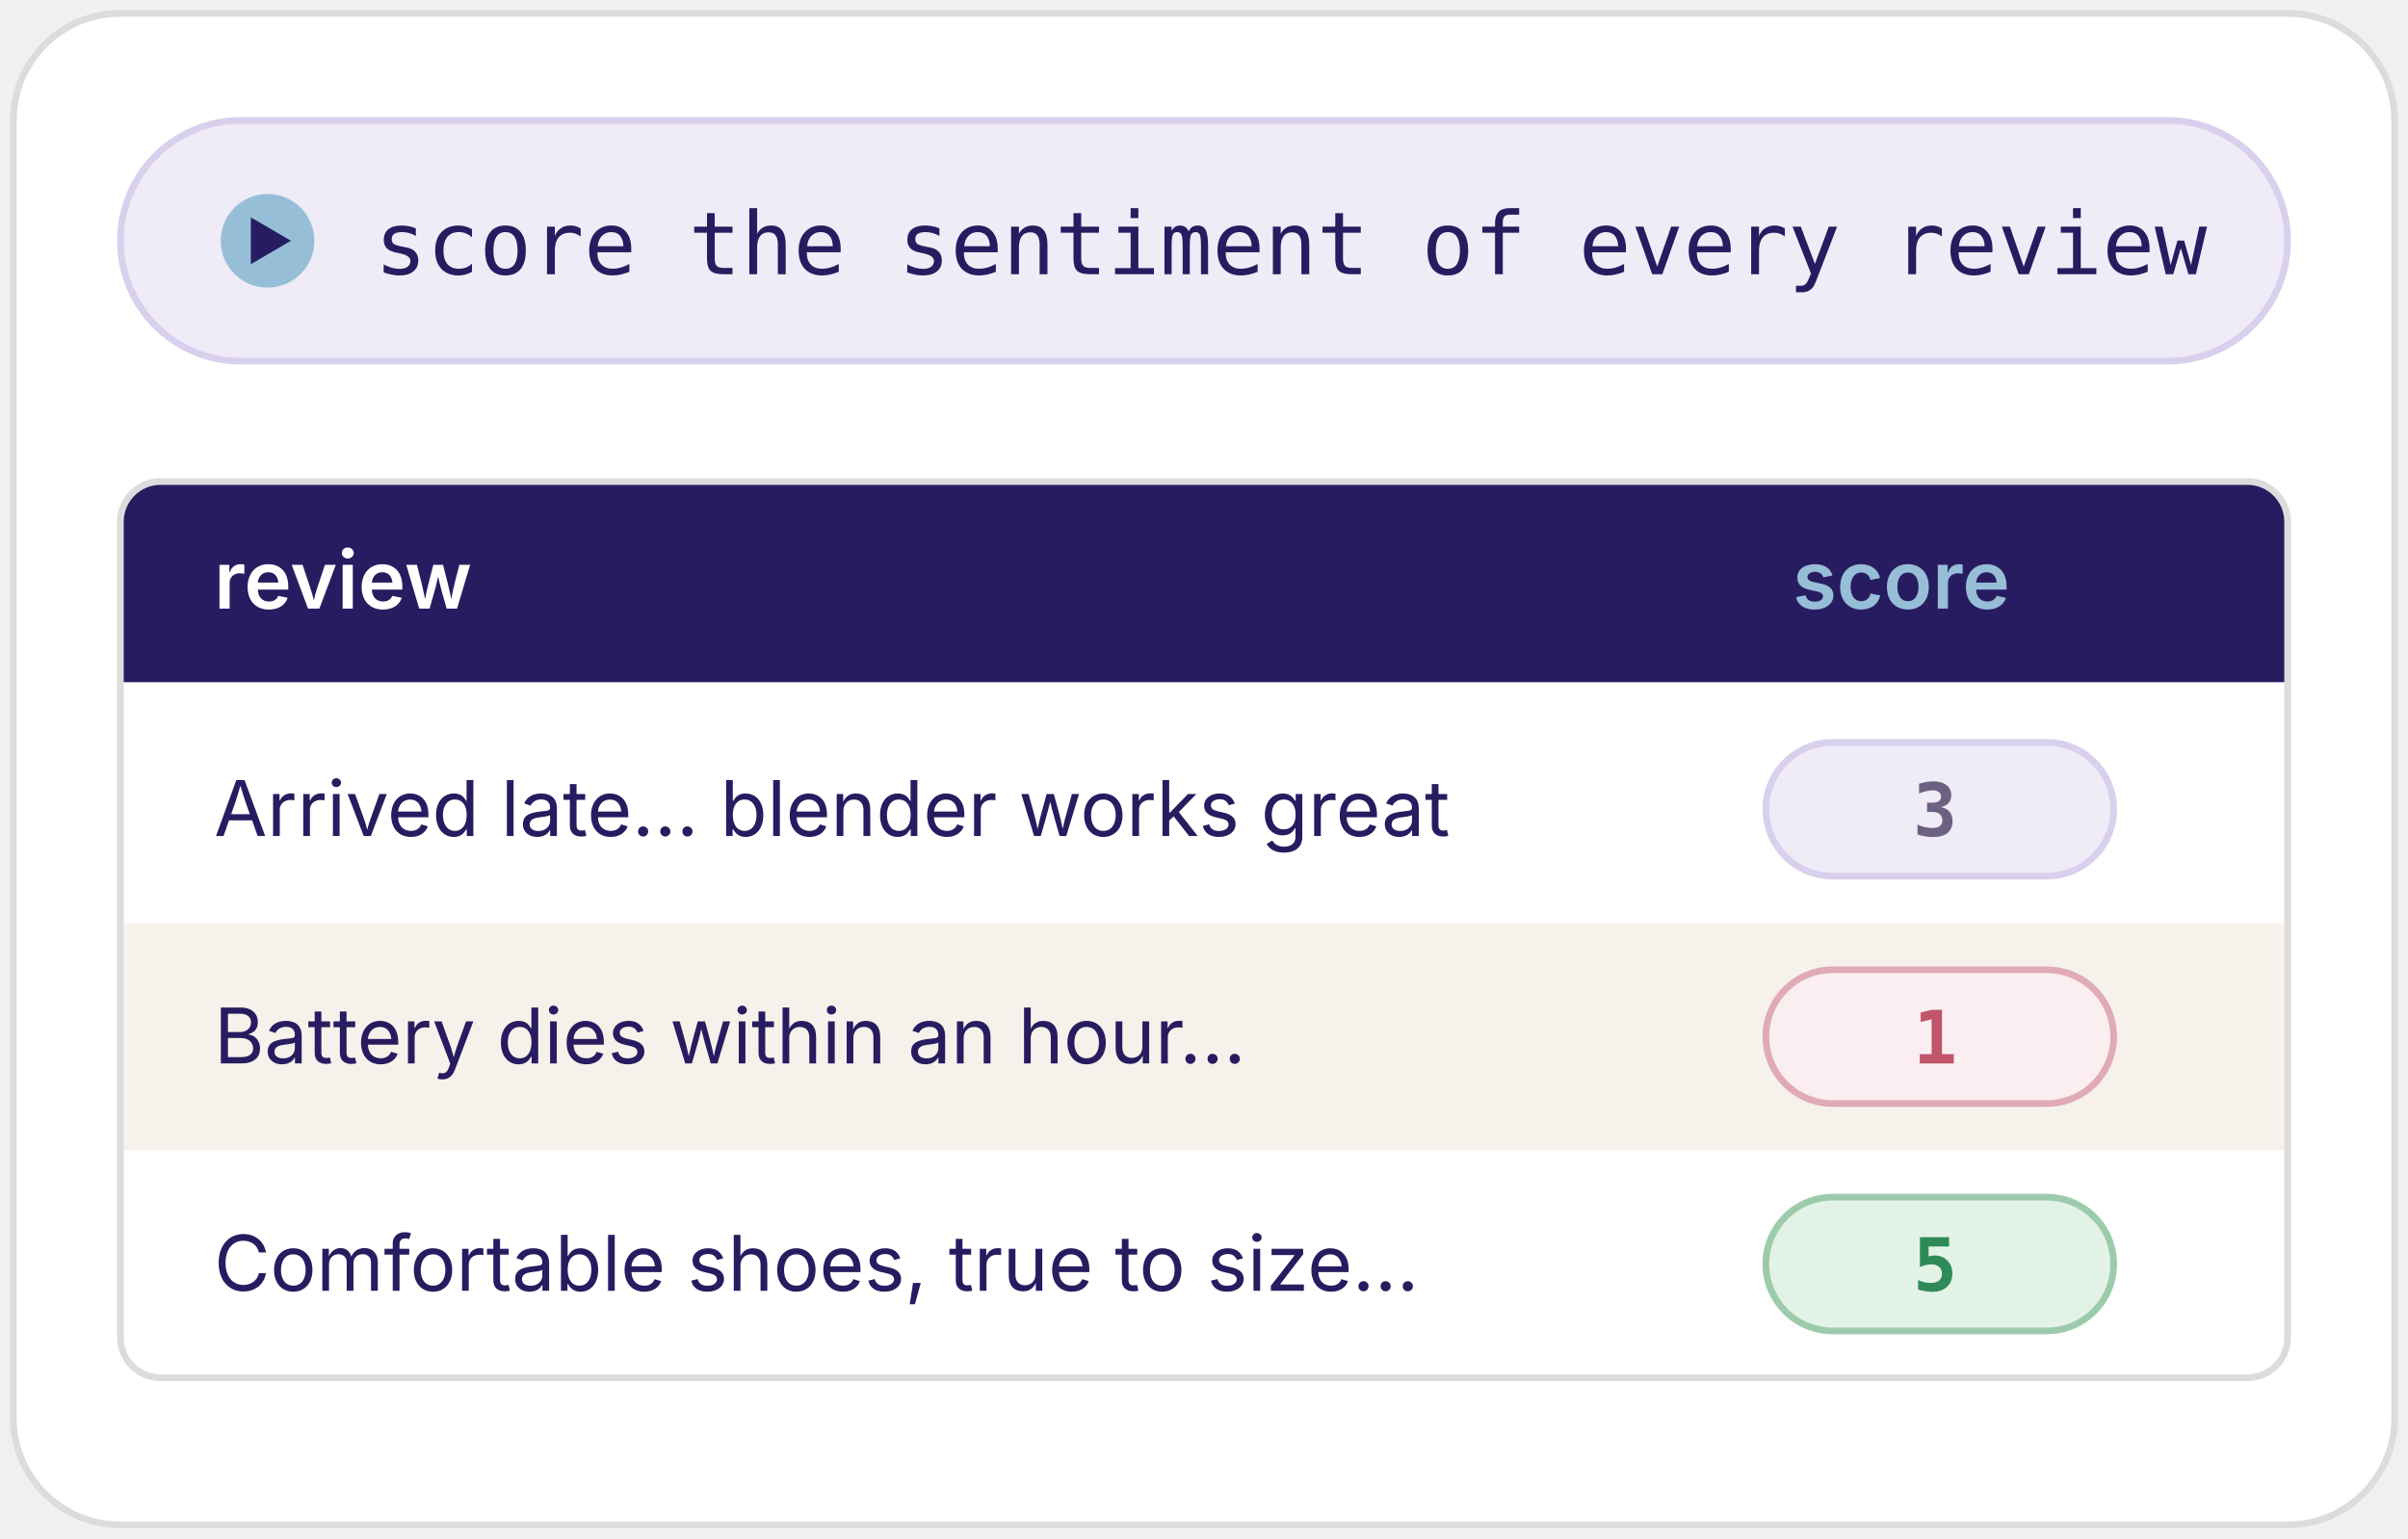
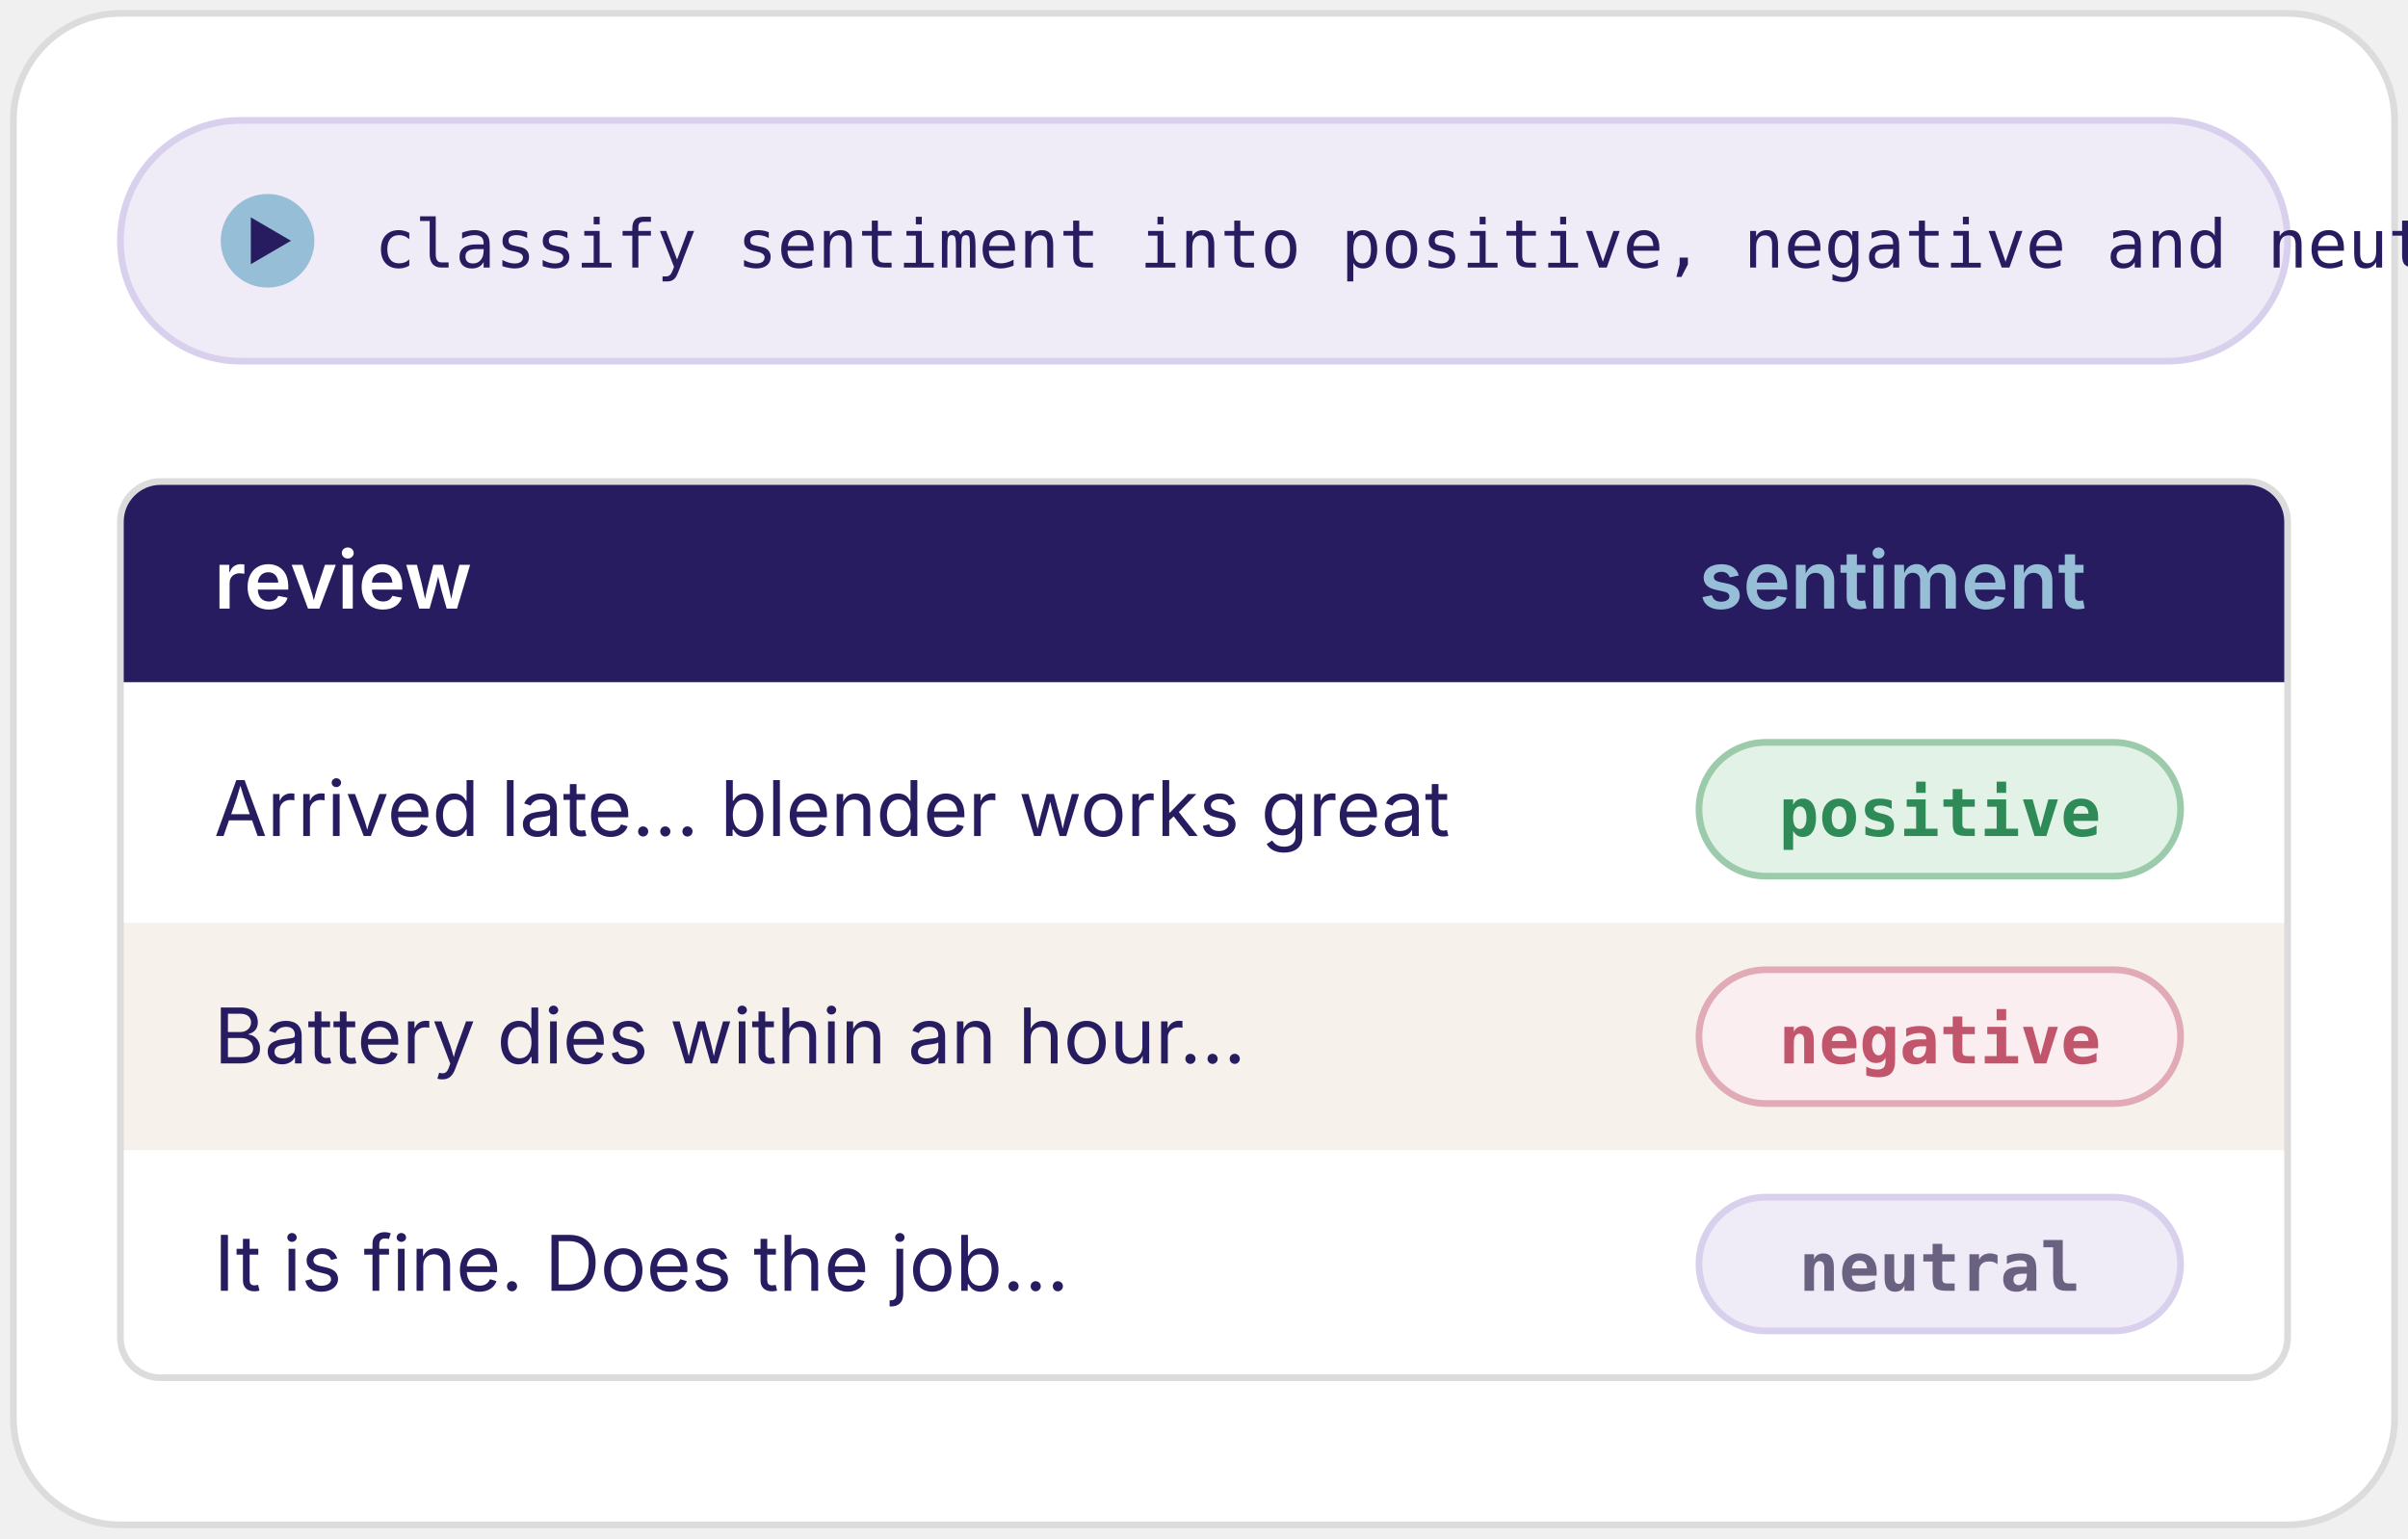
<svg xmlns="http://www.w3.org/2000/svg" viewBox="0 0 360 230" width="360" height="230" font-family="Inter, ui-sans-serif, system-ui, sans-serif">
  <rect x="2" y="2" width="356" height="226" rx="16" fill="#FFFFFF" stroke="#DCDCDC" />
  <rect x="18" y="18" width="324" height="36" rx="18" fill="#EFEBF7" stroke="#D8D0EC" />
  <circle cx="40" cy="36" r="7" fill="#96BED7" />
  <path d="M37.5 32.5 L43.5 36 L37.5 39.5 Z" fill="#281C60" />
-   <text x="56" y="41" font-family="JetBrains Mono, ui-monospace, monospace" font-size="13" fill="#281C60">score the sentiment of every review</text>
+   <text x="56" y="40" font-family="JetBrains Mono, ui-monospace, monospace" font-size="10" fill="#281C60" textLength="274" lengthAdjust="spacingAndGlyphs">classify sentiment into positive, negative and neutral</text>
  <g>
    <path d="M18 78 q0 -6 6 -6 h312 q6 0 6 6 v24 h-324 Z" fill="#281C60" />
    <text x="32" y="91" font-size="12" font-weight="600" fill="#FFFFFF">review</text>
-     <text x="268" y="91" font-size="12" font-weight="600" fill="#96BED7">score</text>
+     <text x="254" y="91" font-size="12" font-weight="600" fill="#96BED7">sentiment</text>
    <g font-size="11.5" fill="#281C60">
      <rect x="18" y="104" width="324" height="34" fill="#FFFFFF" />
      <rect x="18" y="138" width="324" height="34" fill="#F6F2EB" />
      <rect x="18" y="172" width="324" height="34" fill="#FFFFFF" />
      <text x="32" y="125">Arrived late… blender works great</text>
-       <rect x="264" y="111" width="52" height="20" rx="10" fill="#EFEBF7" stroke="#D8D0EC" />
-       <text x="286" y="125" font-family="JetBrains Mono, ui-monospace, monospace" font-size="11" font-weight="600" fill="#6A6280">3</text>
+       <rect x="254" y="111" width="72" height="20" rx="10" fill="#E3F2E7" stroke="#9CCBAB" />
+       <text x="290" y="125" text-anchor="middle" font-family="JetBrains Mono, ui-monospace, monospace" font-size="10" font-weight="600" fill="#2E8B57">positive</text>
      <text x="32" y="159">Battery dies within an hour…</text>
-       <rect x="264" y="145" width="52" height="20" rx="10" fill="#FBEEF0" stroke="#E0AAB6" />
-       <text x="286" y="159" font-family="JetBrains Mono, ui-monospace, monospace" font-size="11" font-weight="600" fill="#C0556B">1</text>
-       <text x="32" y="193">Comfortable shoes, true to size…</text>
-       <rect x="264" y="179" width="52" height="20" rx="10" fill="#E3F2E7" stroke="#9CCBAB" />
-       <text x="286" y="193" font-family="JetBrains Mono, ui-monospace, monospace" font-size="11" font-weight="600" fill="#2E8B57">5</text>
+       <rect x="254" y="145" width="72" height="20" rx="10" fill="#FBEEF0" stroke="#E0AAB6" />
+       <text x="290" y="159" text-anchor="middle" font-family="JetBrains Mono, ui-monospace, monospace" font-size="10" font-weight="600" fill="#C0556B">negative</text>
+       <text x="32" y="193">It is fine. Does the job…</text>
+       <rect x="254" y="179" width="72" height="20" rx="10" fill="#EFEBF7" stroke="#D8D0EC" />
+       <text x="290" y="193" text-anchor="middle" font-family="JetBrains Mono, ui-monospace, monospace" font-size="10" font-weight="600" fill="#6A6280">neutral</text>
    </g>
    <rect x="18" y="72" width="324" height="134" rx="6" fill="none" stroke="#DCDCDC" />
  </g>
</svg>
